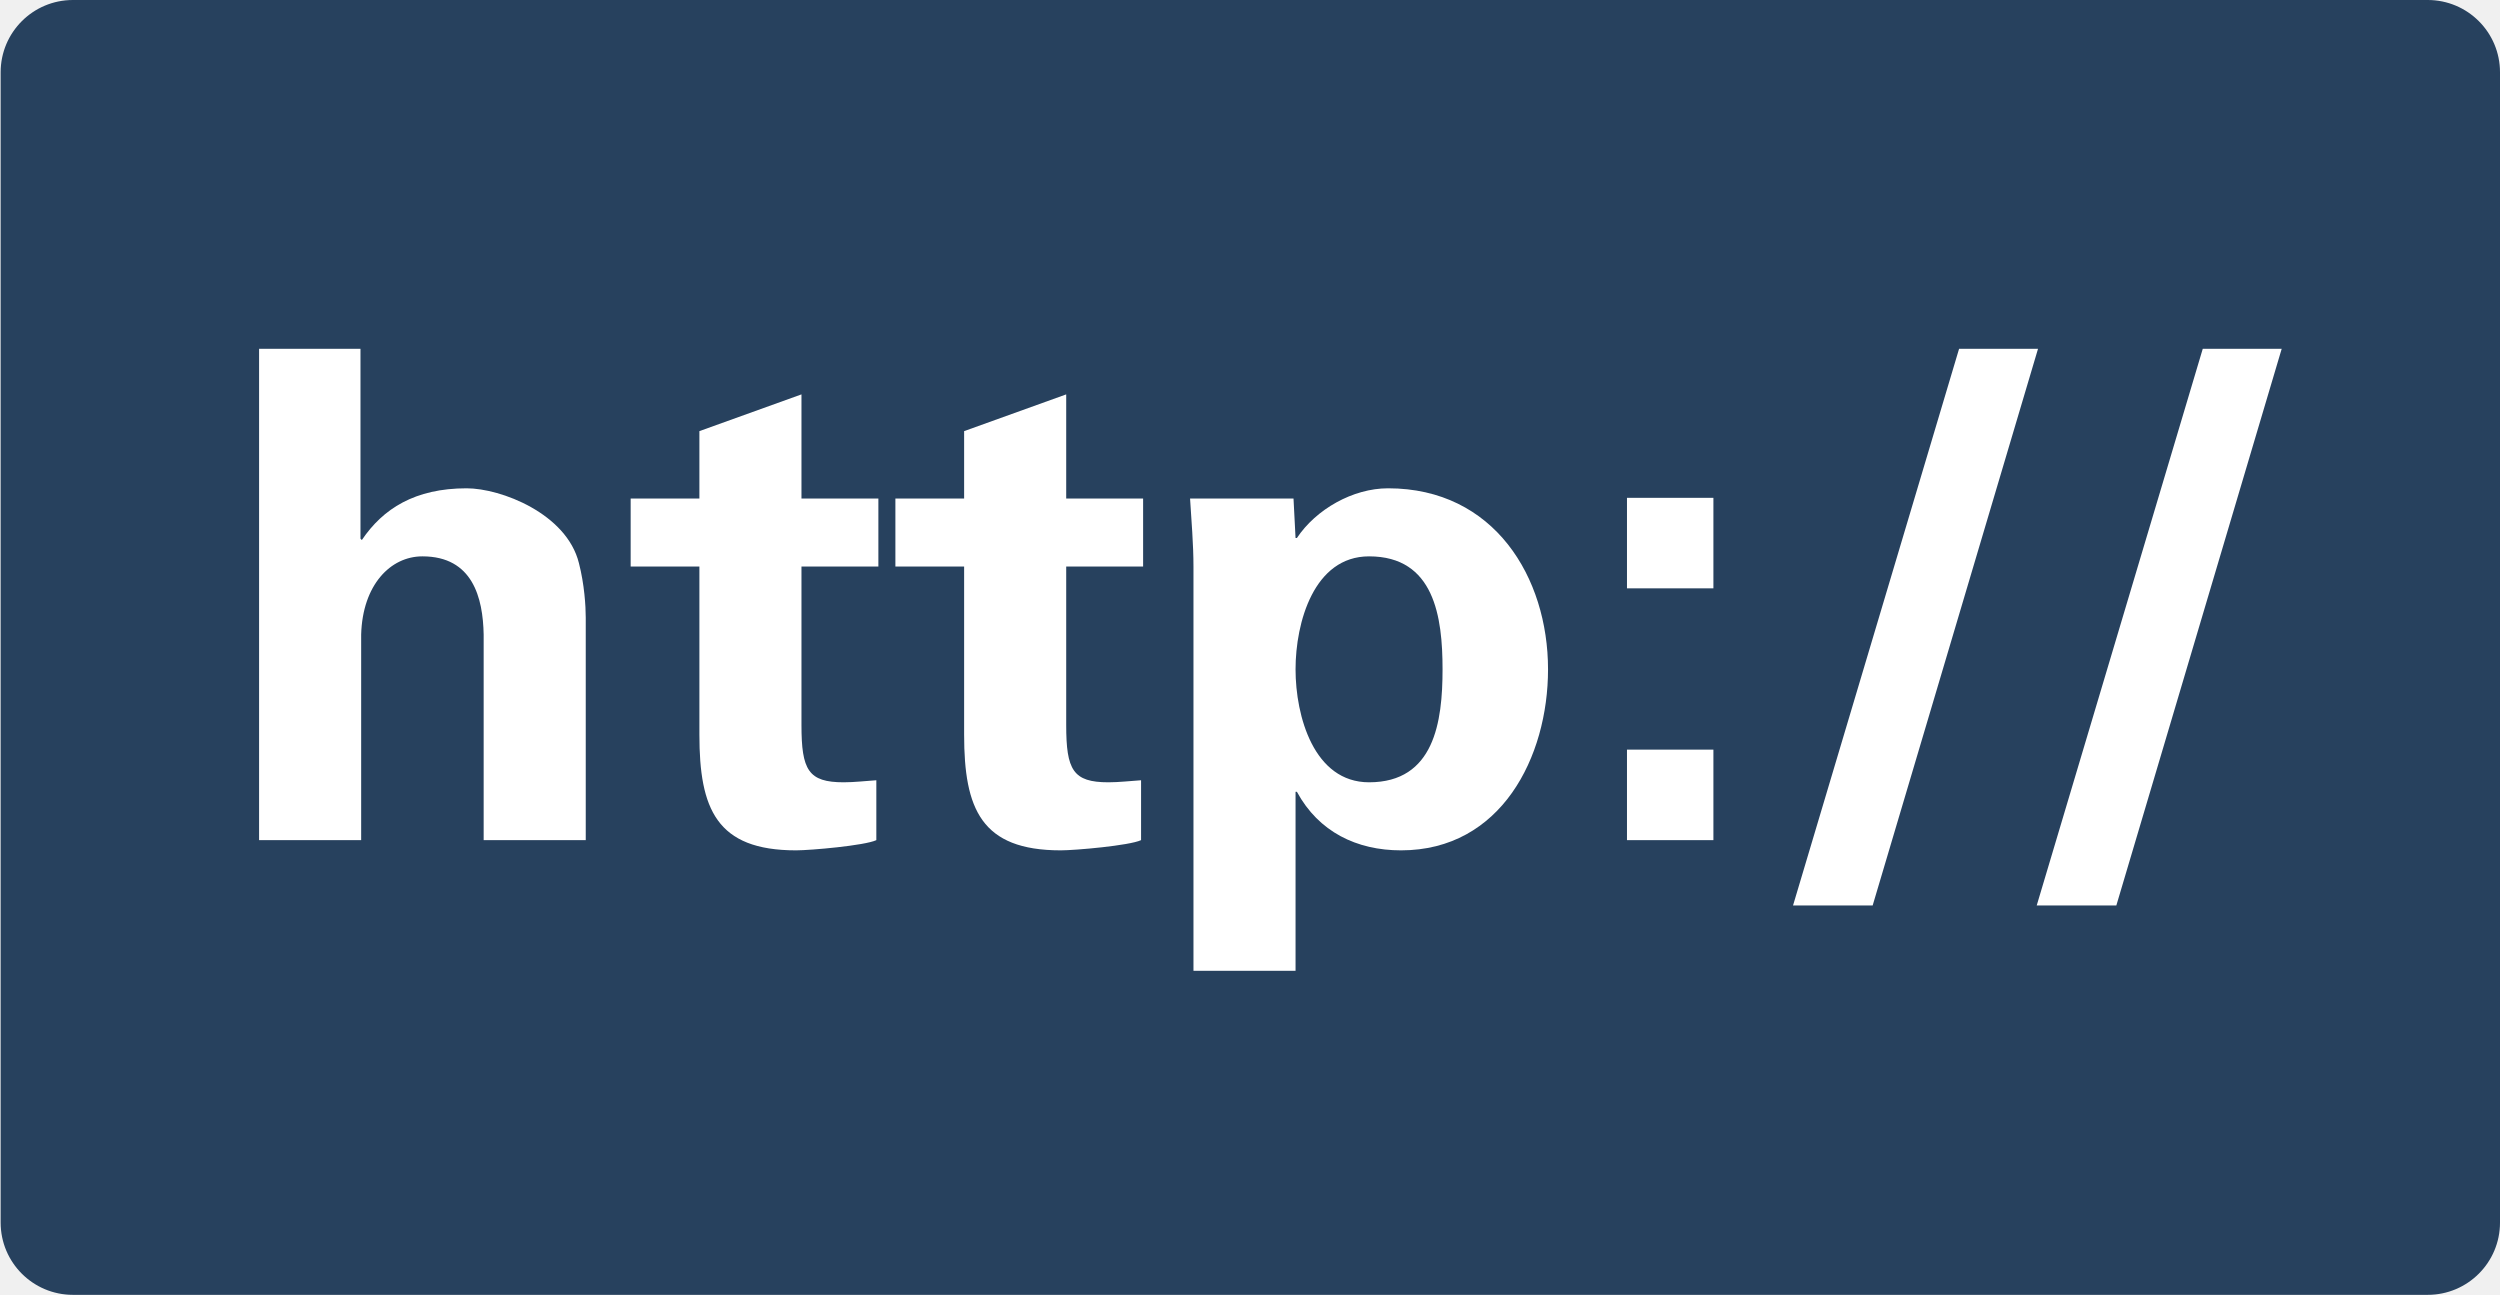
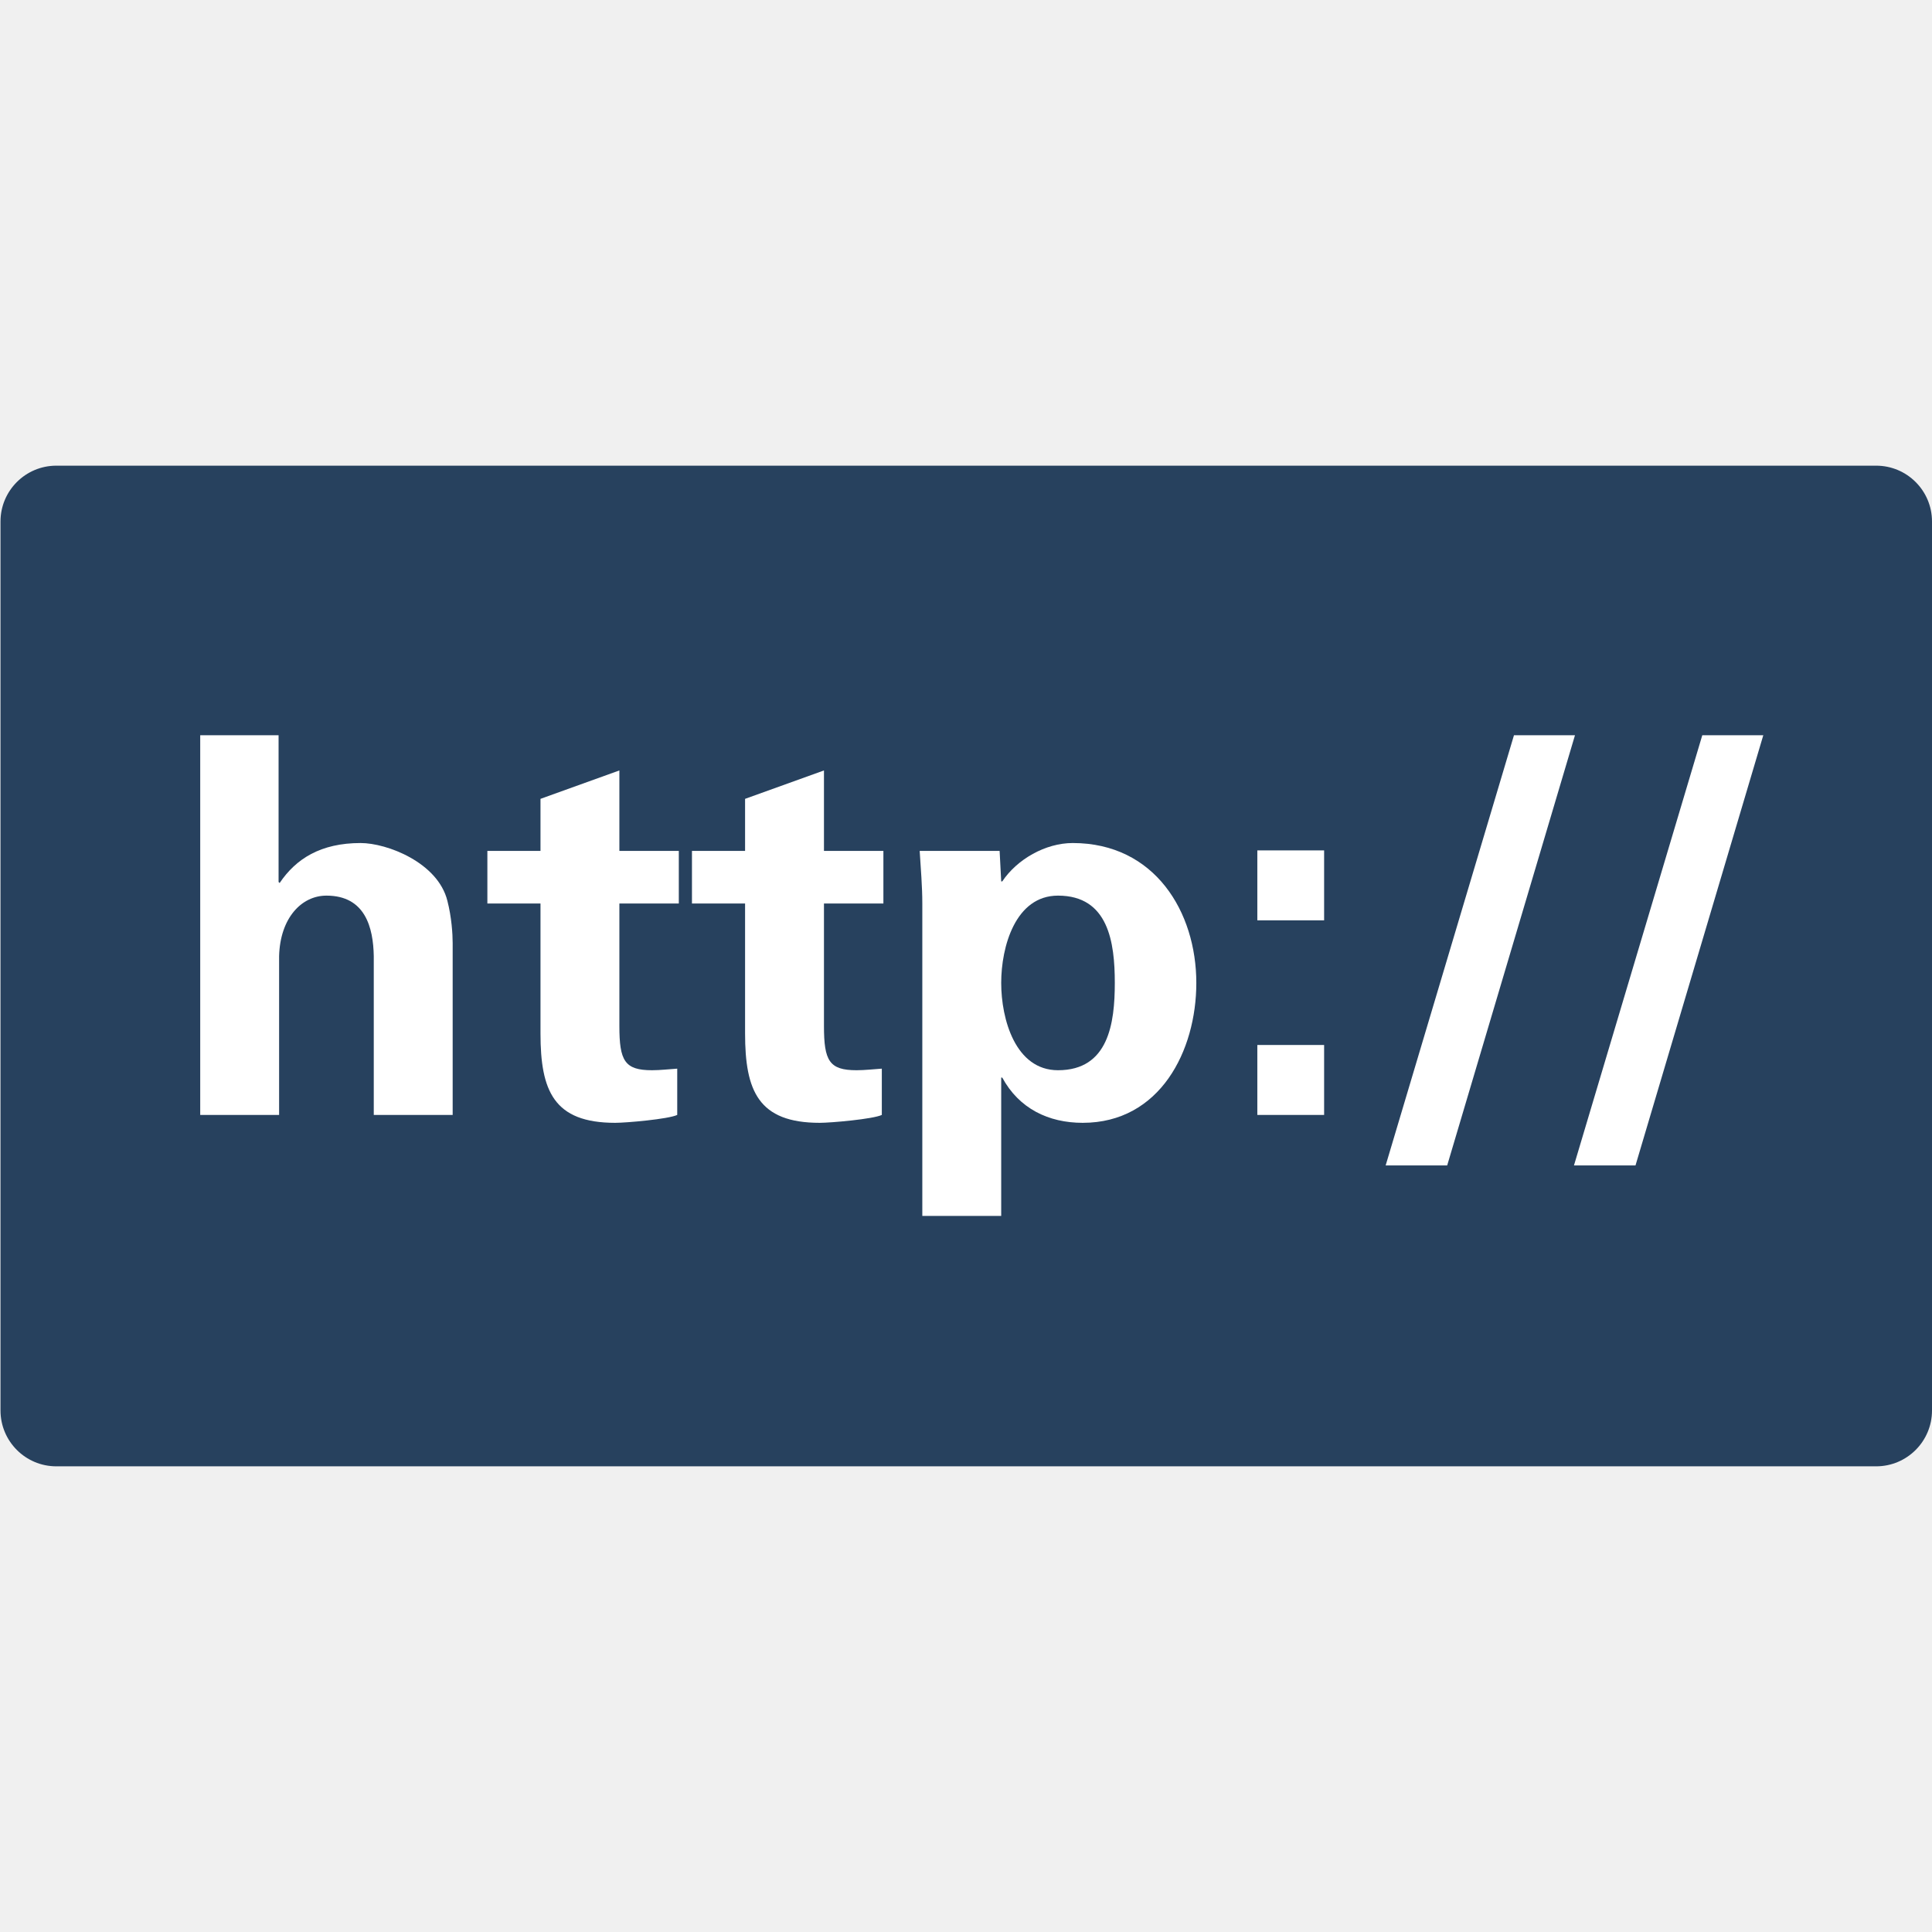
- <svg xmlns="http://www.w3.org/2000/svg" xmlns:xlink="http://www.w3.org/1999/xlink" version="1.1" x="0" y="0" width="446" height="231" viewBox="0, 0, 446, 231">
+ <svg xmlns="http://www.w3.org/2000/svg" xmlns:xlink="http://www.w3.org/1999/xlink" version="1.1" x="0" y="0" width="446" height="446" viewBox="0, 0, 446, 231">
  <path d="M 13.009,0 433.107,0 C440.228,0 446,5.772 446,12.893 l0,205.214 C446,225.228 440.228,231 433.107,231 L13.009,231 C5.889,231 0.116,225.228 0.116,218.107 l0,-205.214 C0.116,5.772 5.889,0 13.009,0 z" fill="#27415E" />
  <path d="m64.431,149.881 0,-36.665 c0.243,-8.863 5.221,-13.962 10.927,-13.962 8.985,0 10.806,7.406 10.927,13.962 l0,36.665 18.212,0 0,-39.7 c0,-2.064 -0.243,-5.949 -1.215,-9.713 C101.097,91.605 89.32,87.113 83.25,87.113 c-9.227,0 -14.933,3.642 -18.697,9.227 l-0.243,-0.243 0,-33.873 -18.09,0 0,87.657 z" fill="#FFF" />
  <path d="m112.51,88.934 0,12.141 12.262,0 0,29.988 c0,13.234 3.035,20.64 17.24,20.64 2.55,0 12.262,-0.85 14.326,-1.822 l0,-10.684 c-1.942,0.122 -3.885,0.365 -5.827,0.365 -6.314,0 -7.528,-2.186 -7.528,-10.199 l0,-28.288 13.72,0 0,-12.141 -13.72,0 0,-18.576 -18.211,6.556 0,12.02 z" fill="#FFF" id="t" />
  <use transform="translate(47.228,0)" xlink:href="#t" />
  <path d="m230.762,88.934 -18.454,0 c0.243,4.006 0.607,8.134 0.607,12.141 l0,72.117 18.211,0 0,-31.931 0.243,0 c3.885,7.163 10.684,10.442 18.576,10.442 17.847,0 26.224,-16.634 26.224,-32.295 0,-16.391 -9.591,-32.295 -28.531,-32.295 -6.313,0 -12.869,3.763 -16.269,8.863 l-0.243,0 z m0.364,30.474 c0,-8.378 3.279,-20.154 13.113,-20.154 11.655,0 13.112,10.805 13.112,20.154 0,9.348 -1.457,20.154 -13.112,20.154 -9.834,0 -13.113,-11.777 -13.113,-20.154 z" fill="#FFF" />
  <path d="m305.672,149.881 0,-16.147 -15.419,0 0,16.147 z m0,-44.921 0,-16.147 -15.419,0 0,16.147 z" fill="#FFF" />
  <path d="m363.584,62.224 -14.083,0 -29.624,99.313 14.205,0 z" fill="#FFF" id="slash" />
  <use transform="translate(43.472,0)" xlink:href="#slash" />
</svg>
